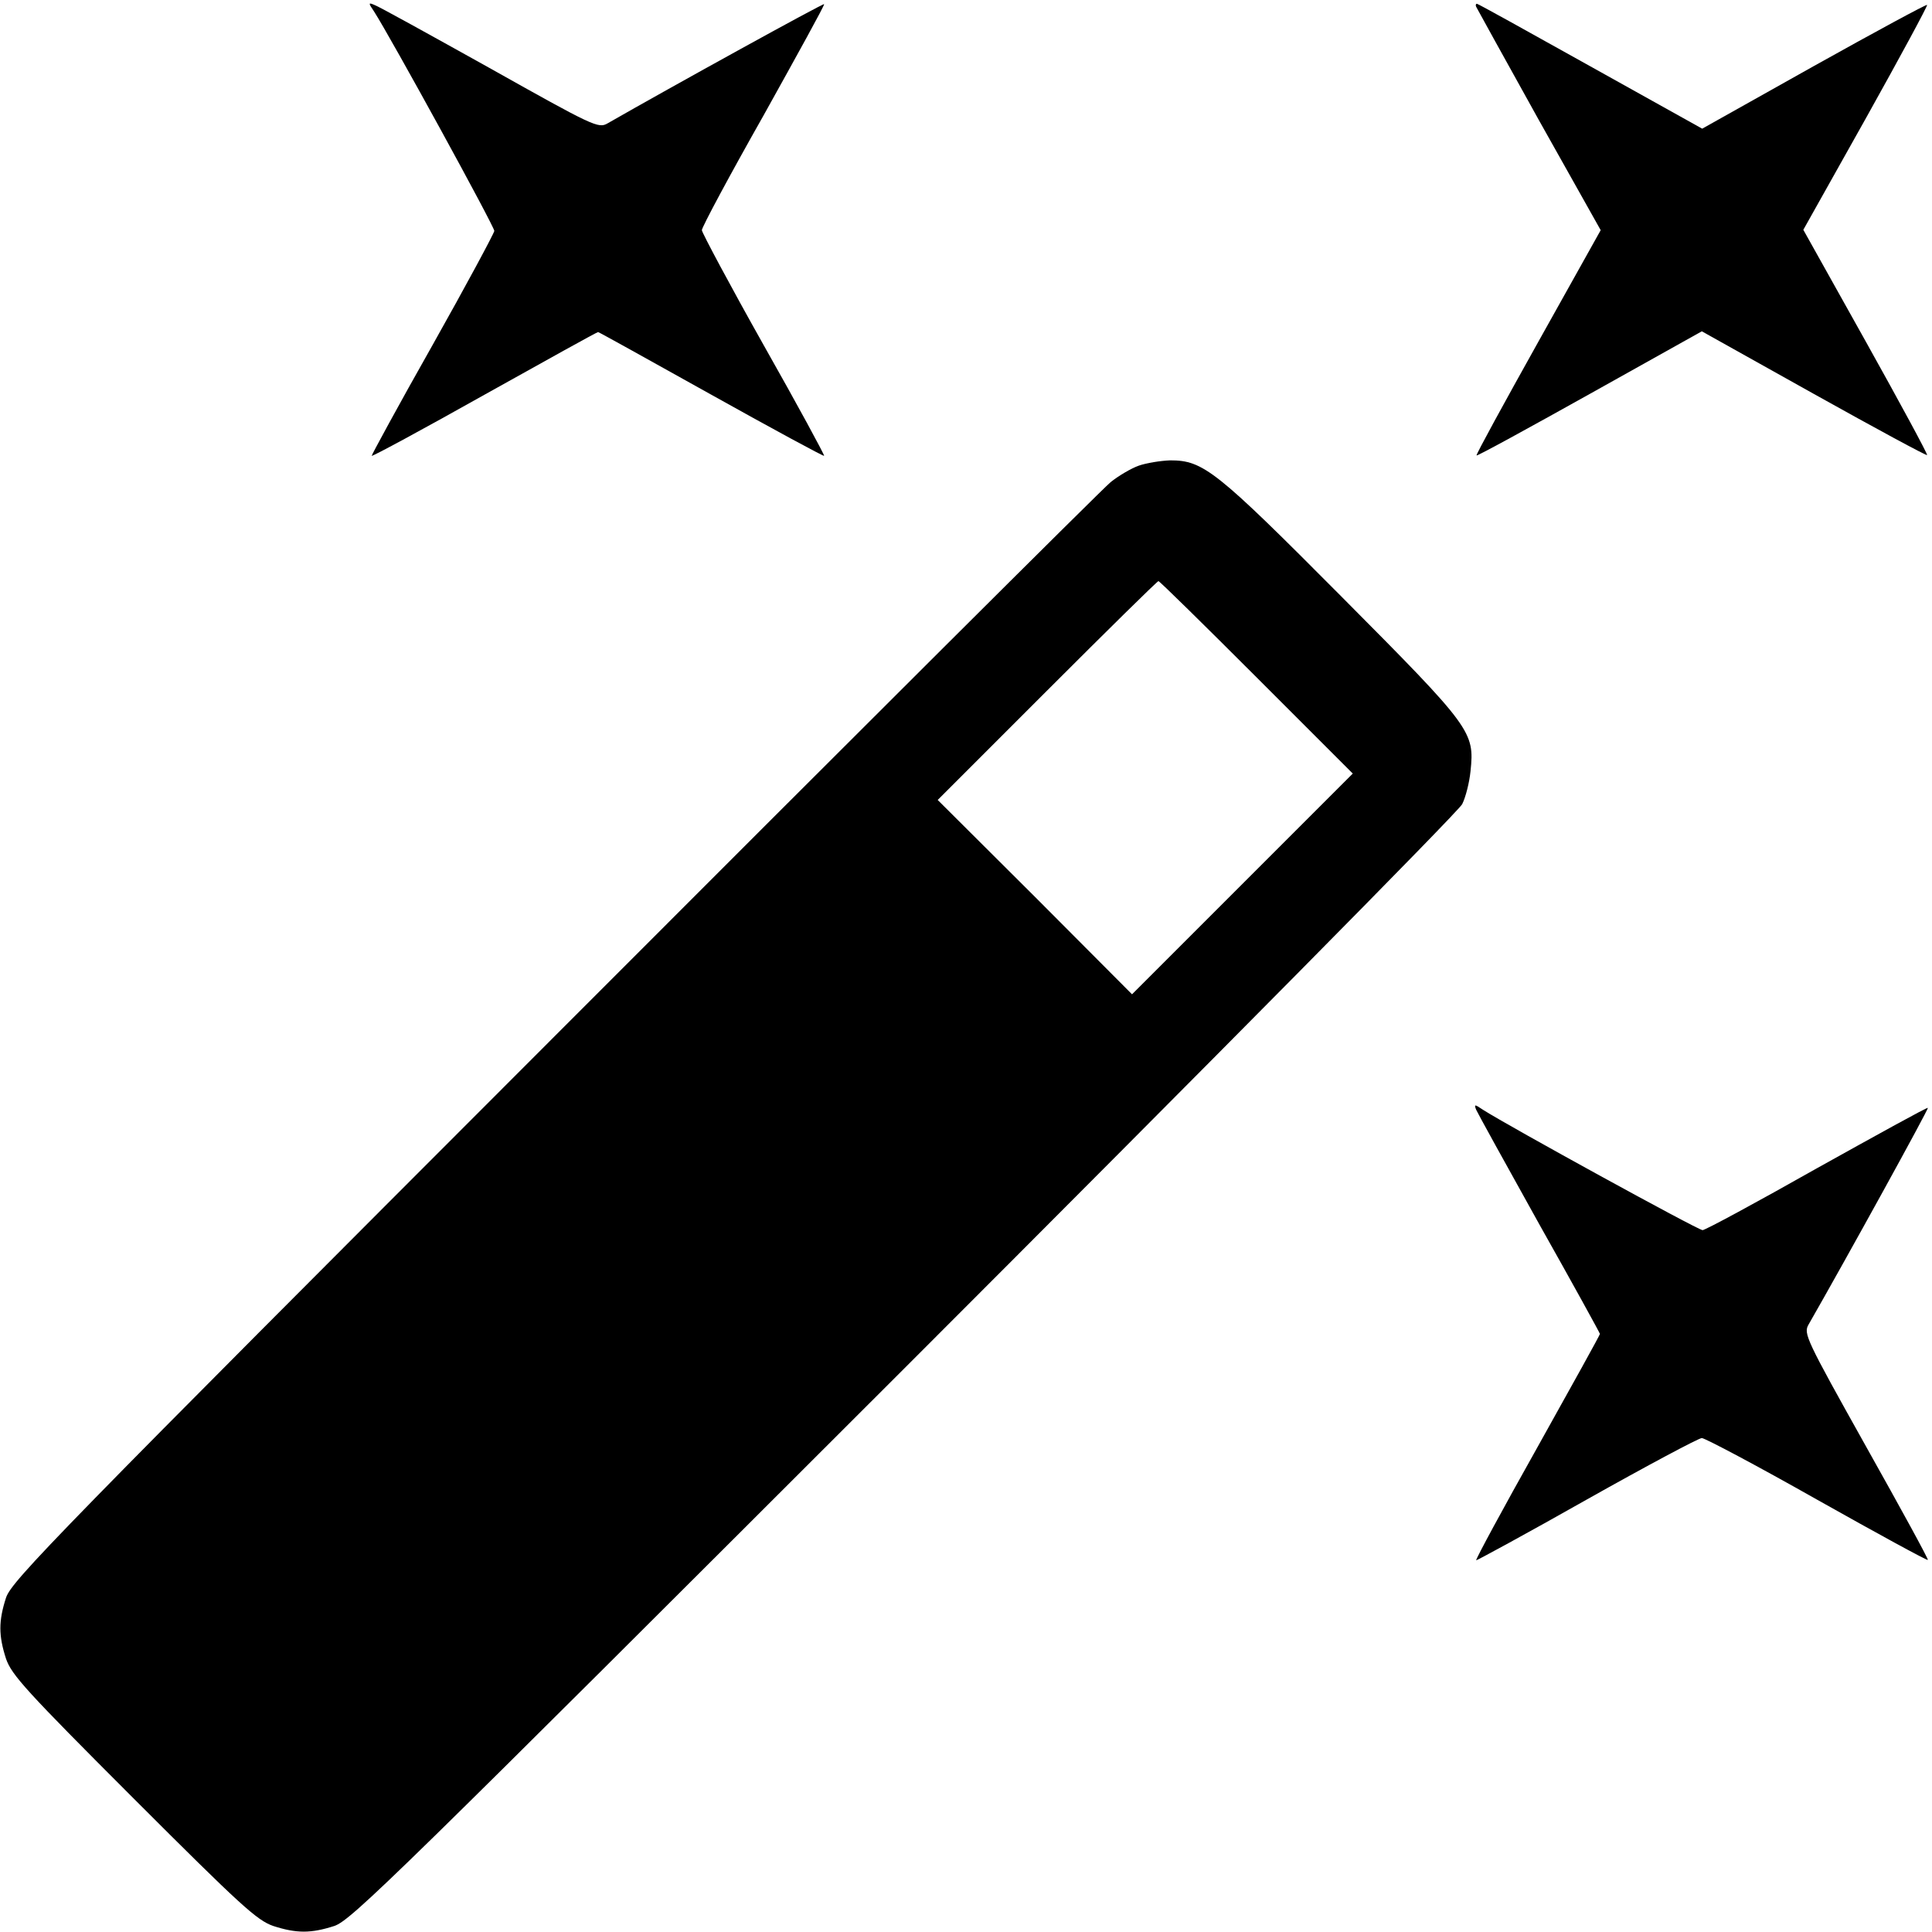
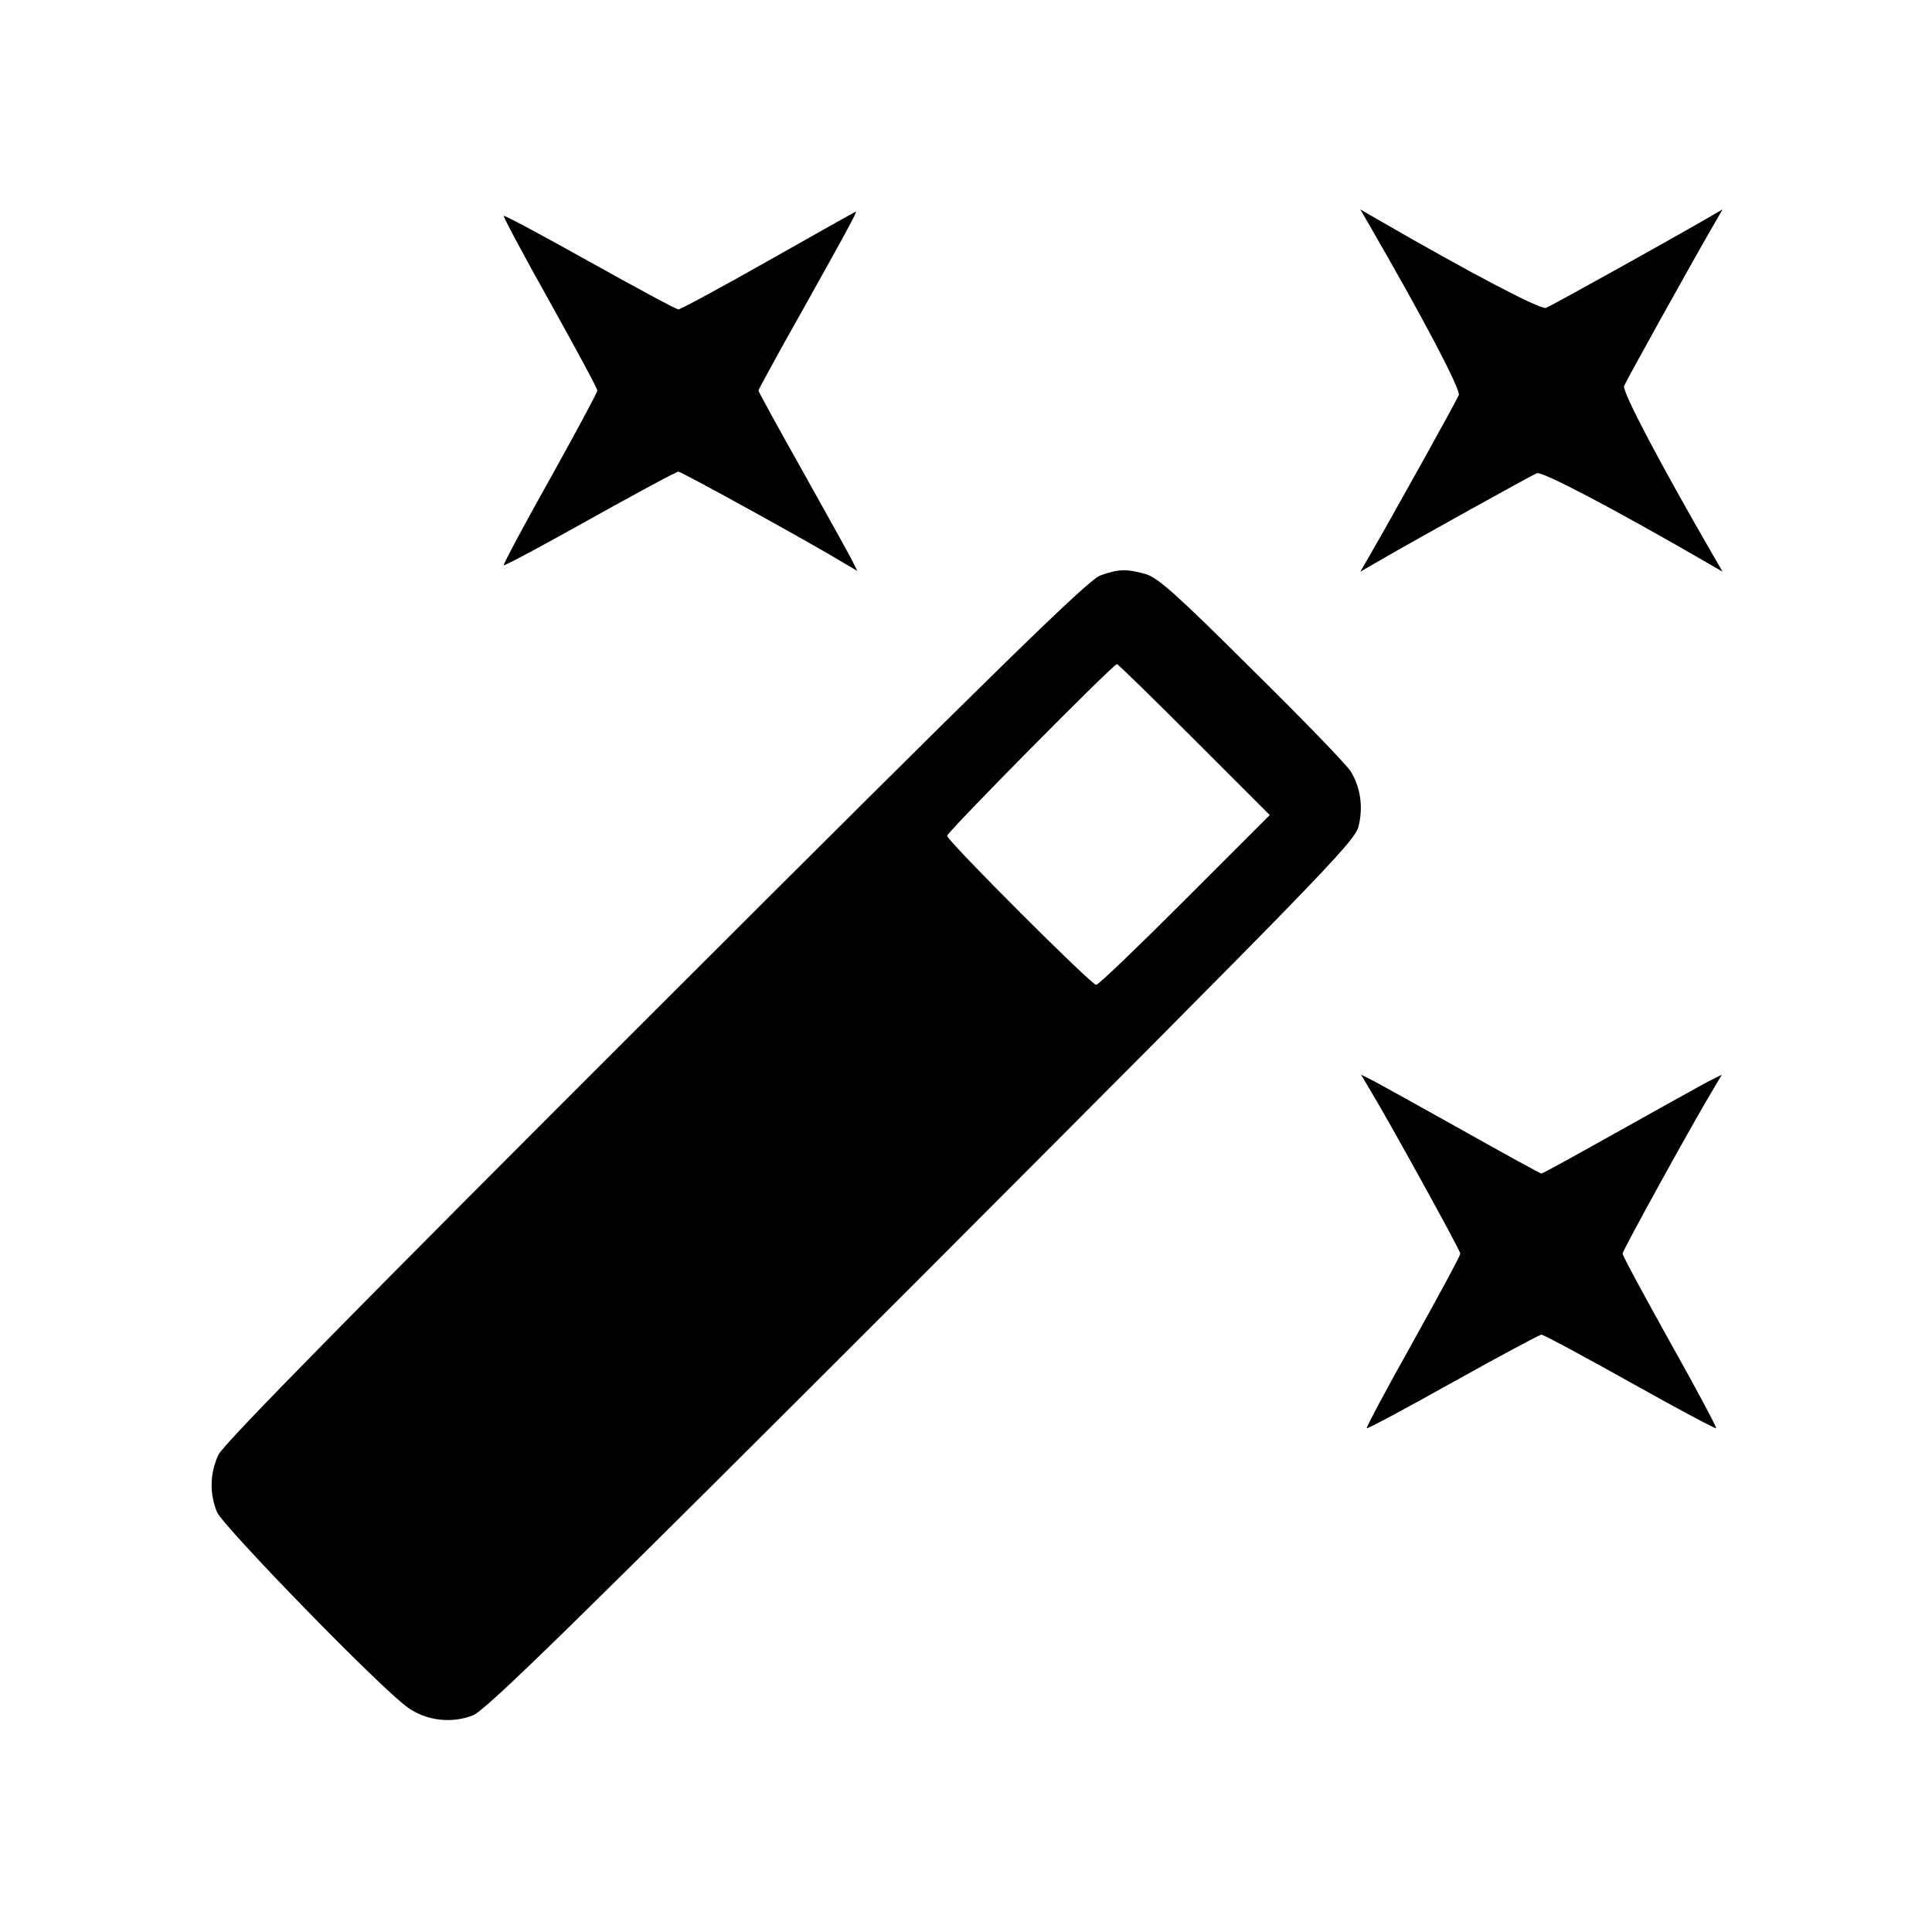
<svg xmlns="http://www.w3.org/2000/svg" version="1.0" width="512pt" height="512pt" viewBox="0 0 512 512" preserveAspectRatio="xMidYMid meet">
  <g transform="translate(0,512) scale(0.1,-0.1)" fill="#000000" stroke="none">
-     <path d="M991 5090 c45 -70 319 -570 319 -582 -1 -7 -74 -143 -164 -303 -90 -159 -162 -292 -161 -293 2 -2 137 71 299 162 163 91 298 166 301 166 2 0 137 -75 300 -166 163 -91 298 -164 299 -162 2 1 -70 134 -160 293 -90 160 -163 297 -164 305 0 8 74 146 164 305 89 160 162 292 160 294 -2 3 -403 -218 -574 -316 -24 -14 -37 -8 -313 147 -158 88 -295 164 -305 167 -16 7 -16 5 -1 -17z" />
-     <path d="M3912 5102 c2 -4 77 -140 166 -300 l164 -292 -166 -297 c-91 -163 -165 -298 -163 -300 2 -2 137 72 300 163 l297 166 297 -166 c163 -91 298 -164 300 -162 2 2 -71 137 -162 300 l-166 297 166 296 c91 163 164 298 162 300 -2 2 -137 -71 -300 -162 l-296 -166 -296 165 c-163 91 -298 166 -301 166 -3 0 -4 -4 -2 -8z" />
-     <path d="M3018 3886 c-20 -7 -54 -27 -75 -44 -21 -17 -684 -678 -1474 -1469 -1322 -1323 -1438 -1442 -1453 -1487 -20 -62 -20 -100 0 -162 15 -43 53 -85 338 -370 285 -285 327 -323 370 -338 62 -20 100 -20 162 0 45 15 164 132 1511 1478 803 803 1469 1476 1478 1495 9 18 19 57 22 87 11 105 4 115 -341 462 -334 336 -367 362 -455 362 -26 -1 -63 -7 -83 -14z m312 -561 l255 -255 -293 -293 -292 -292 -257 258 -258 257 290 290 c159 159 292 290 295 290 3 0 120 -115 260 -255z" />
-     <path d="M3912 2179 c4 -9 79 -145 167 -303 89 -158 161 -289 161 -291 0 -3 -75 -138 -166 -301 -91 -162 -164 -297 -162 -299 1 -1 134 71 293 161 160 90 297 163 305 163 8 0 146 -73 305 -163 160 -90 292 -162 294 -160 2 2 -72 137 -164 301 -160 286 -166 299 -152 323 98 171 319 572 316 574 -2 2 -134 -71 -294 -160 -159 -90 -296 -164 -303 -164 -12 0 -513 275 -582 319 -22 15 -24 15 -18 0z" />
+     <path d="M2036 4429 c-125 -71 -233 -129 -238 -129 -6 0 -111 57 -235 126 -123 69 -226 124 -228 122 -2 -2 53 -105 122 -228 69 -124 126 -229 126 -235 0 -5 -57 -111 -126 -235 -69 -123 -124 -226 -122 -228 2 -2 105 53 228 122 124 69 229 126 235 126 8 0 355 -191 440 -243 l34 -20 -17 34 c-10 19 -69 125 -131 236 -63 112 -114 205 -114 208 0 3 51 96 114 208 116 207 149 268 144 266 -2 0 -106 -59 -232 -130z" />
+     <path d="M3631 4520 c140 -242 240 -432 235 -447 -6 -15 -172 -314 -235 -423 l-26 -45 45 26 c109 63 408 229 423 235 15 5 205 -95 447 -235 l45 -26 -26 45 c-140 242 -240 432 -235 447 6 15 172 314 235 423 l26 45 -45 -26 c-109 -63 -408 -229 -423 -235 -15 -5 -205 95 -447 235 l-45 26 26 -45z" />
+     <path d="M2916 3595 c-32 -11 -272 -246 -1179 -1152 -786 -785 -1145 -1150 -1158 -1178 -23 -49 -24 -103 -4 -152 17 -39 439 -473 507 -519 48 -34 115 -42 171 -20 34 13 258 232 1189 1163 1047 1049 1148 1152 1158 1192 13 51 6 103 -20 146 -10 17 -128 139 -262 271 -200 199 -250 244 -283 253 -51 14 -71 13 -119 -4z m249 -435 l200 -200 -225 -225 c-124 -124 -229 -225 -235 -225 -13 0 -395 382 -395 395 0 10 440 455 450 455 3 0 95 -90 205 -200z" />
+     <path d="M3627 2238 c52 -85 243 -432 243 -440 0 -6 -57 -111 -126 -235 -69 -123 -124 -226 -122 -228 2 -2 105 53 228 122 124 69 230 126 235 126 6 0 111 -57 235 -126 123 -69 226 -124 228 -122 2 2 -53 105 -122 228 -69 124 -126 229 -126 235 0 8 191 355 243 440 l20 34 -34 -17 c-19 -10 -125 -69 -236 -131 -112 -63 -205 -114 -208 -114 -3 0 -96 51 -208 114 -111 62 -217 121 -236 131 l-34 17 20 -34z" />
  </g>
</svg>
